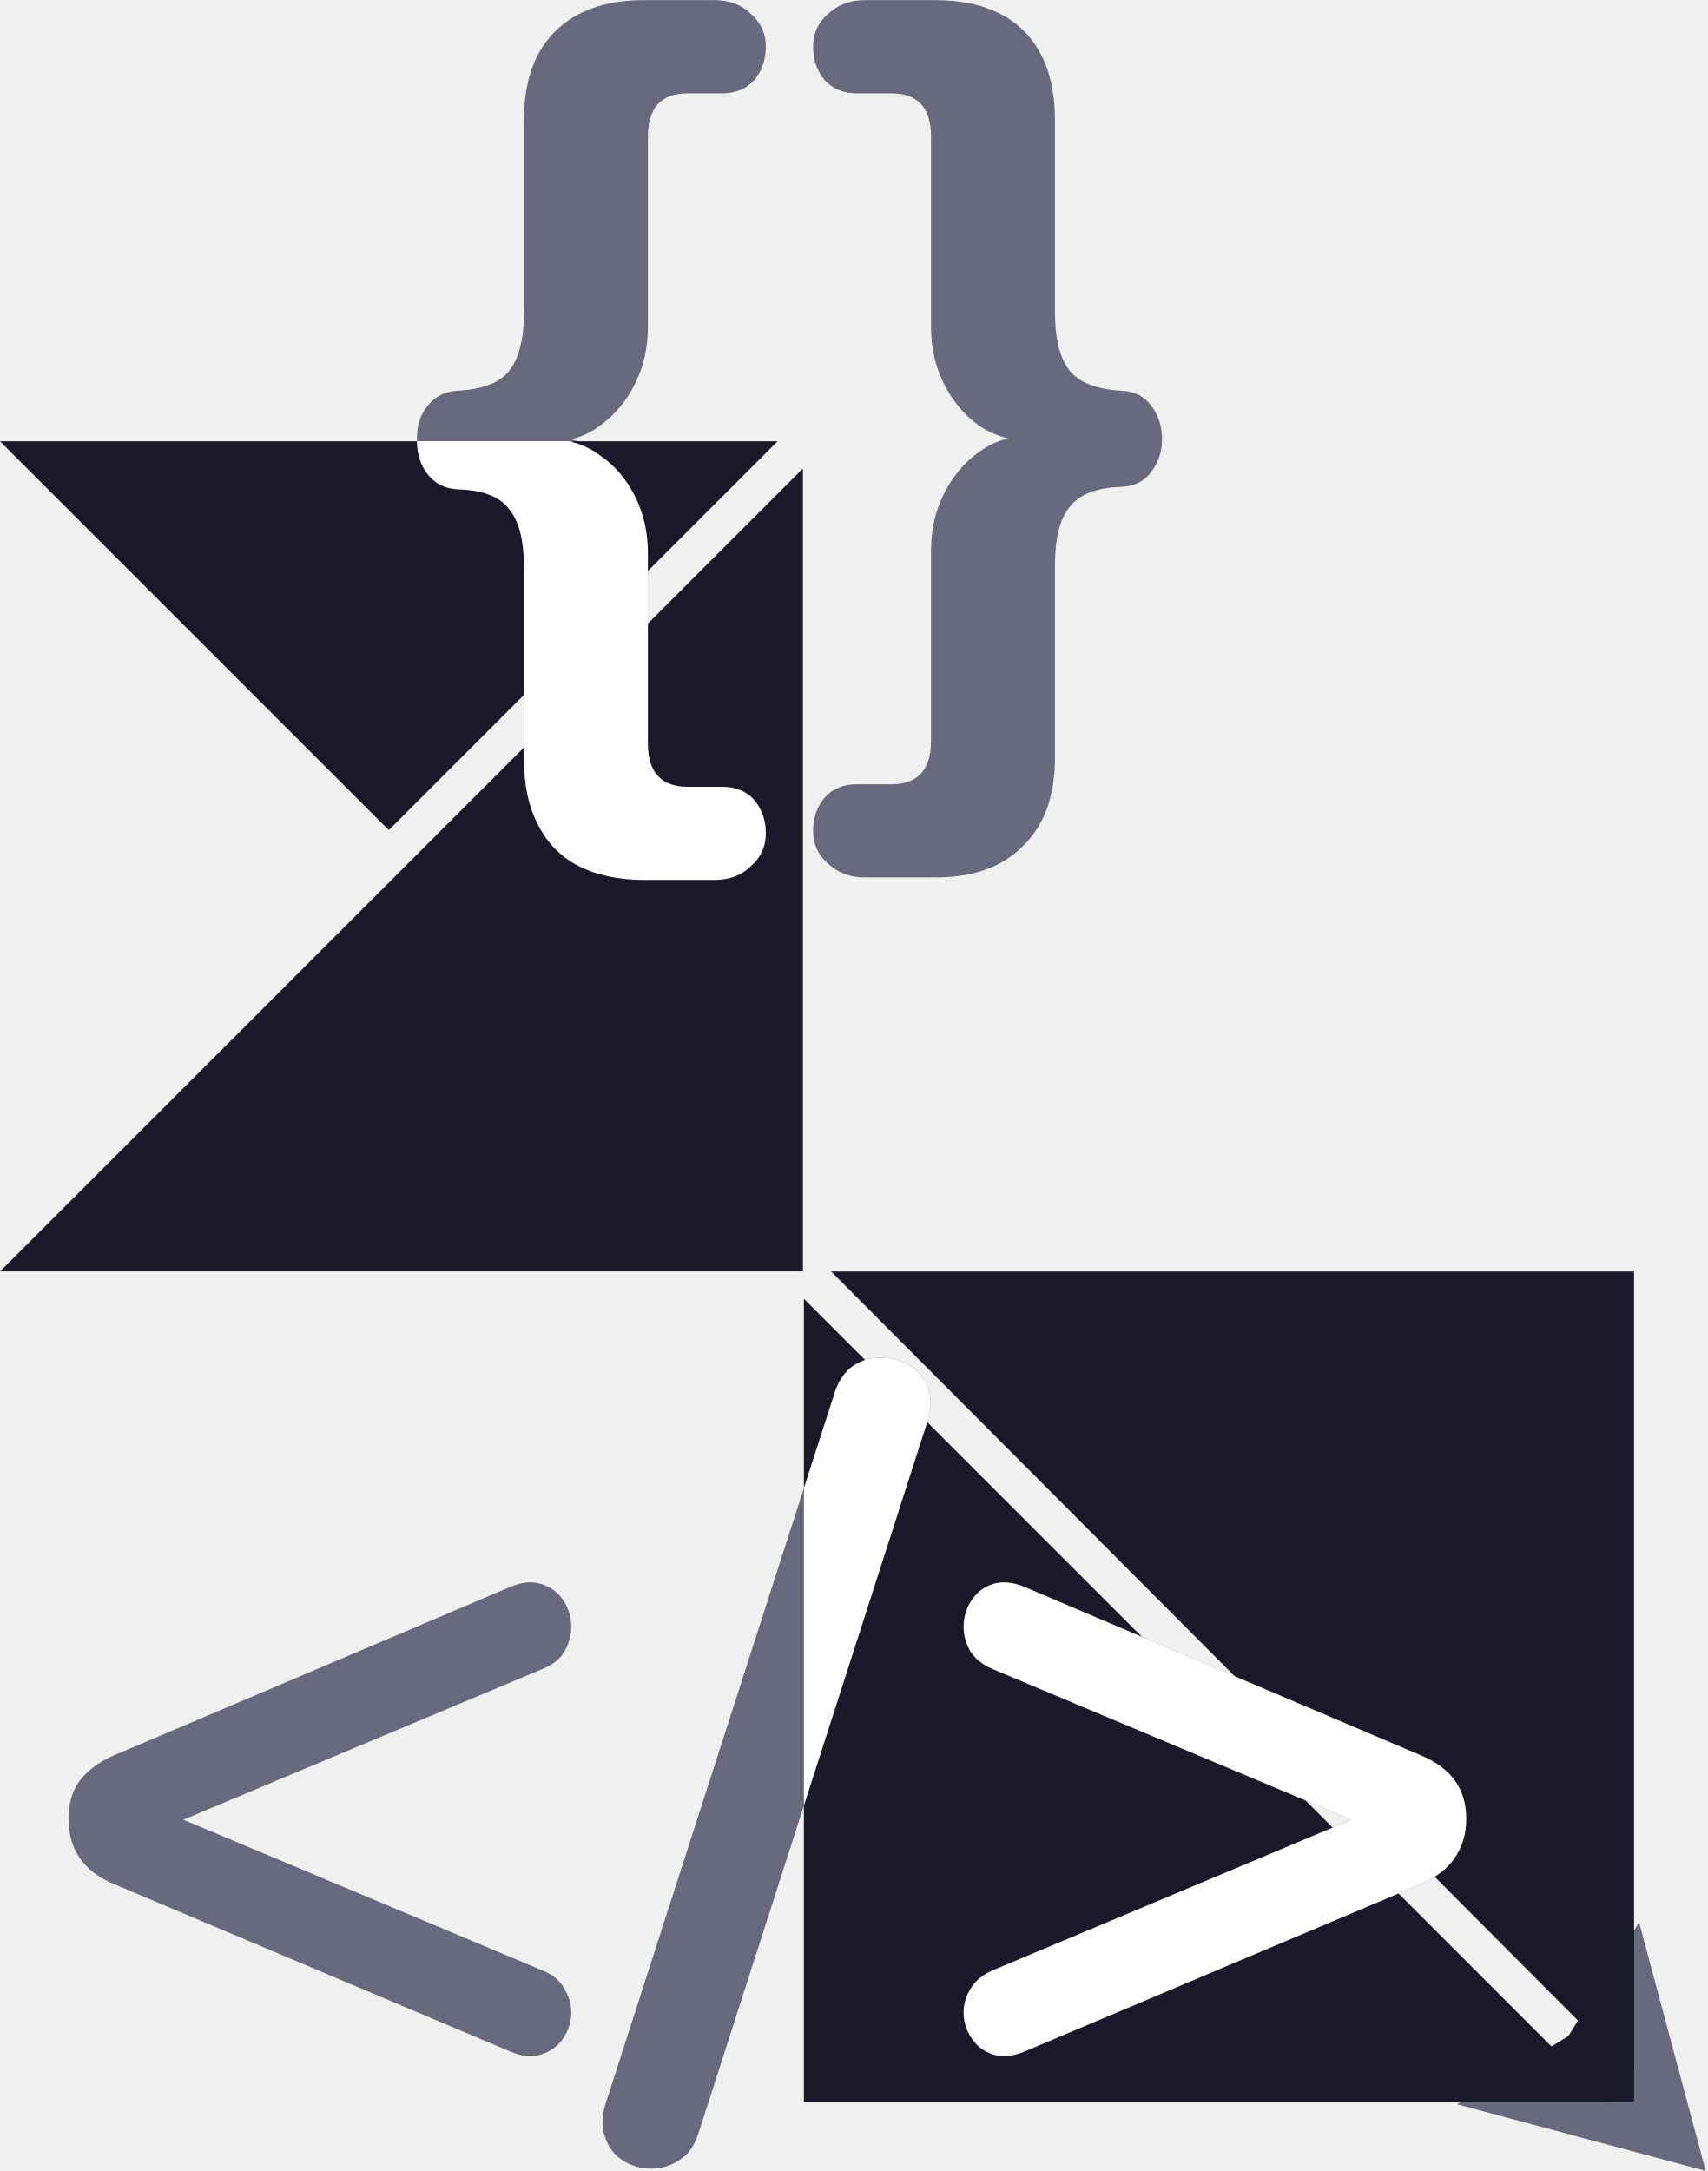
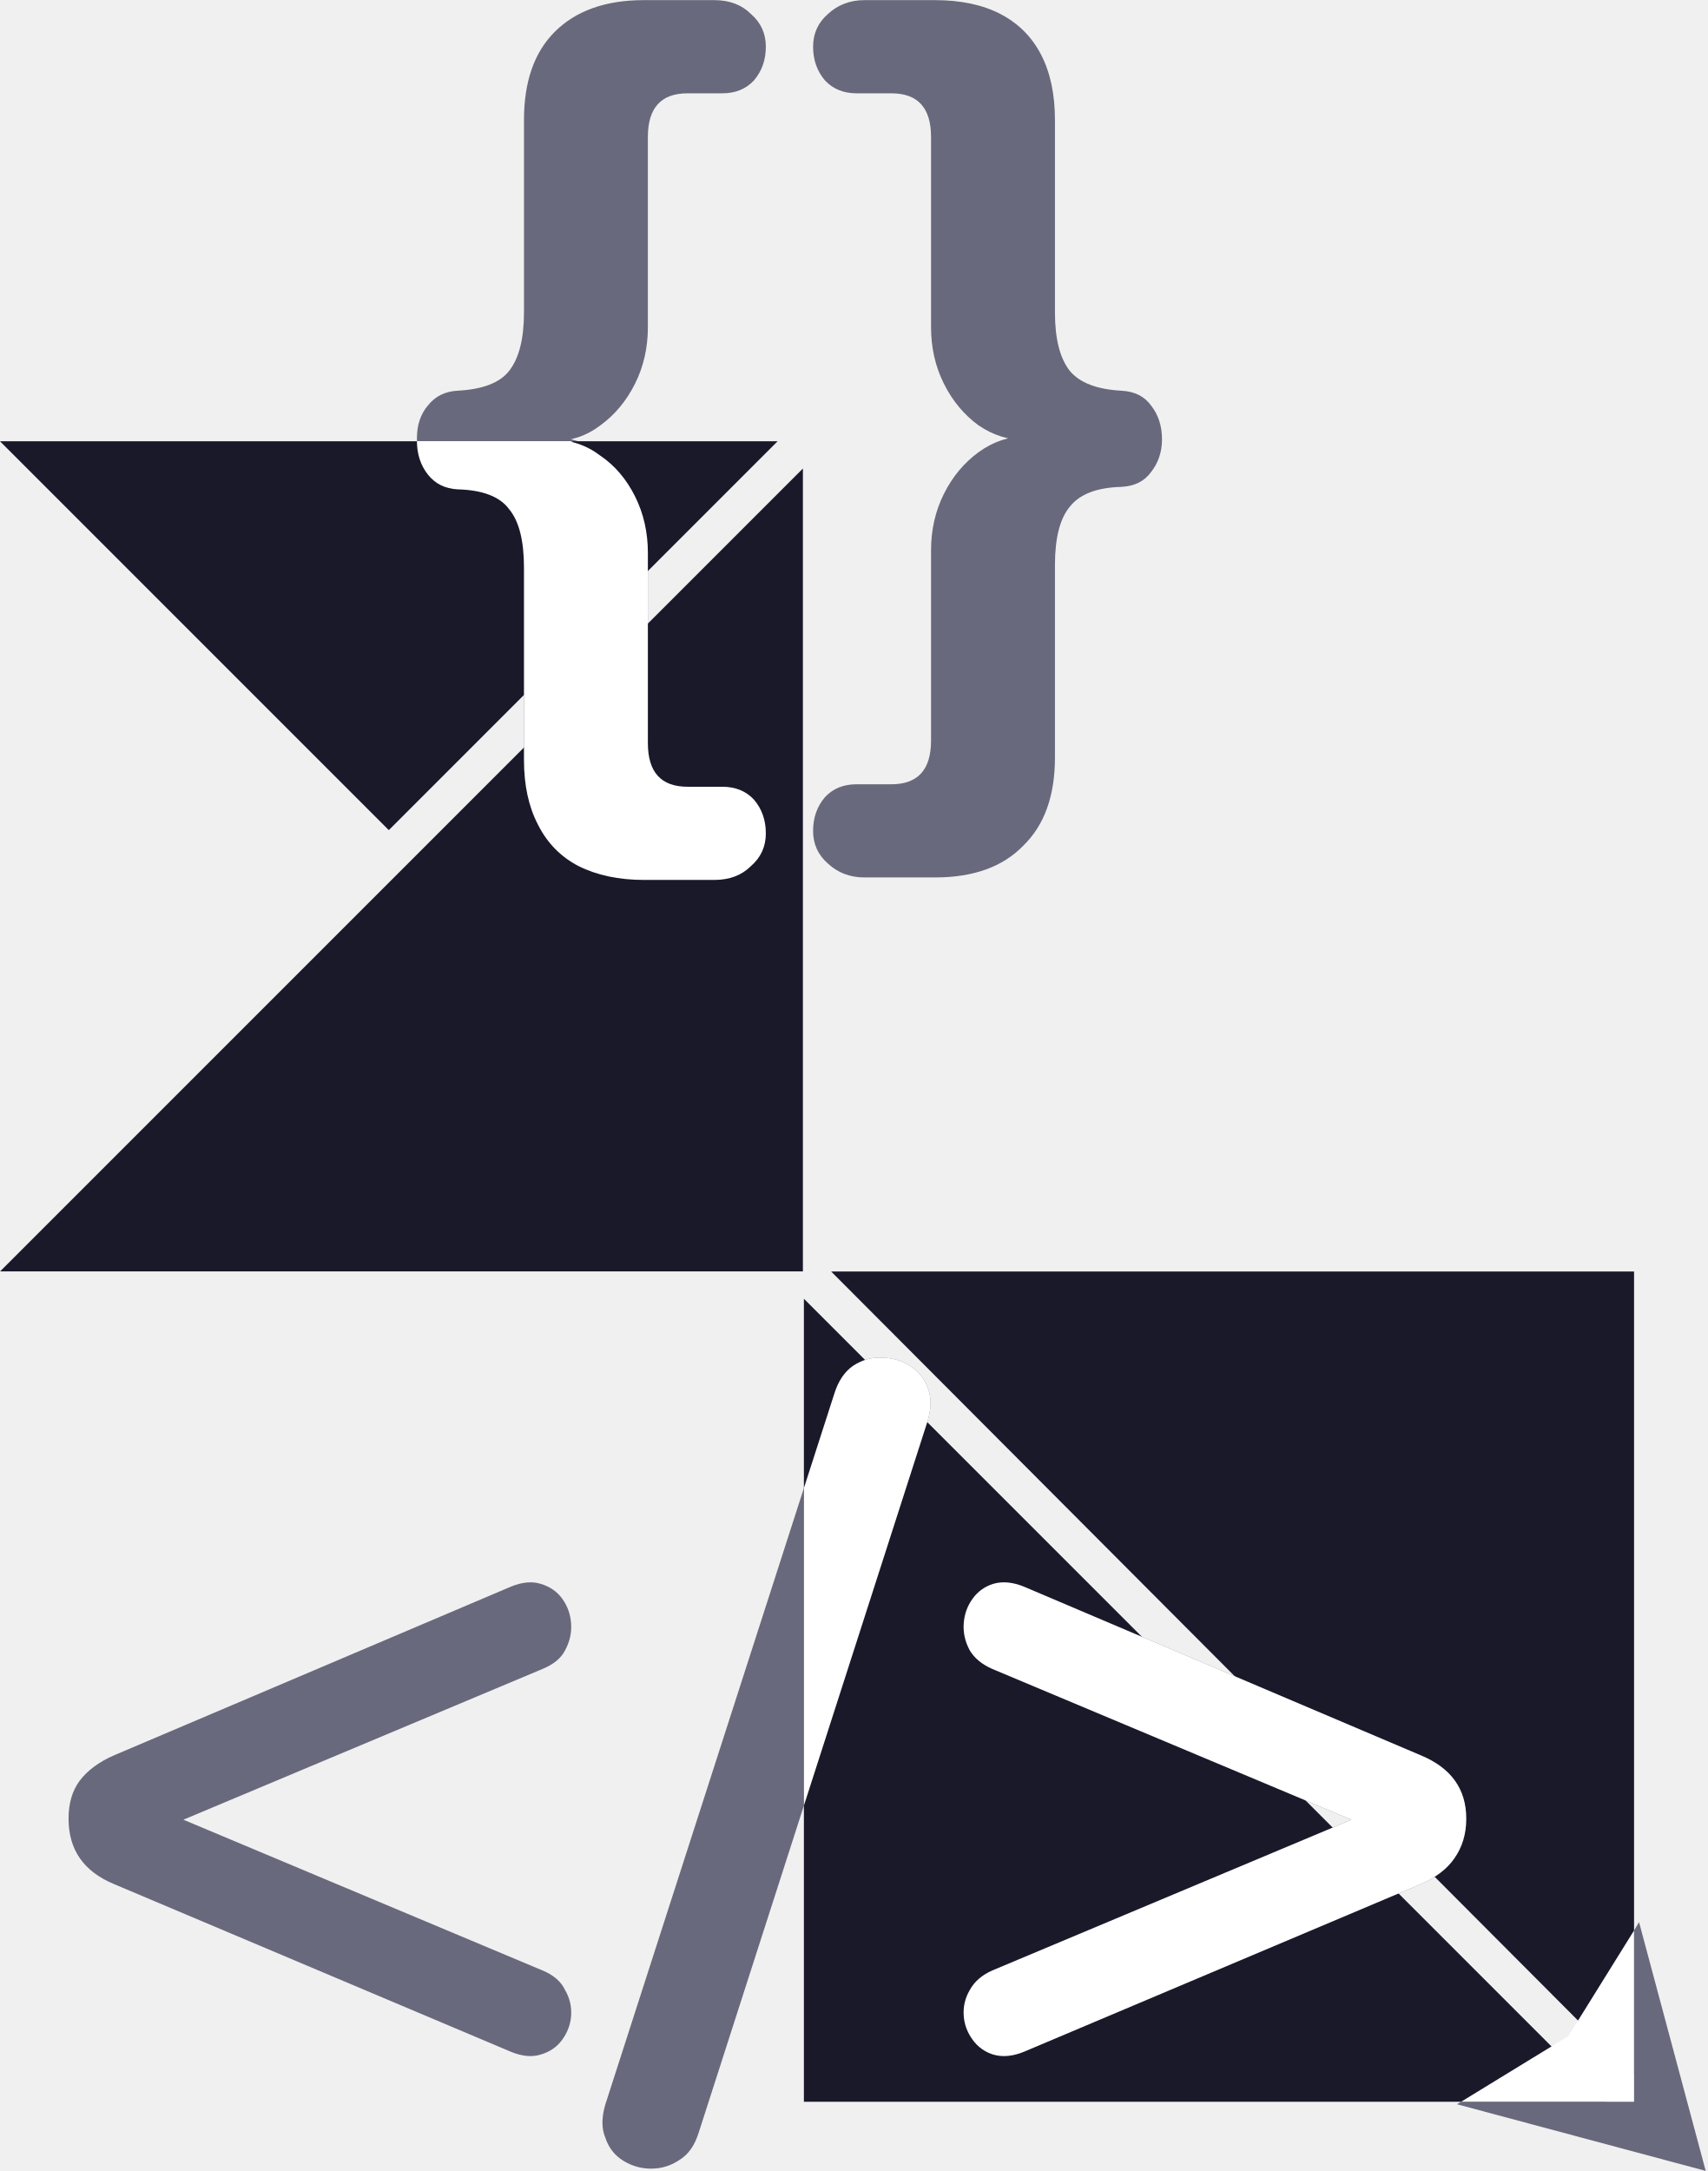
<svg xmlns="http://www.w3.org/2000/svg" width="689" height="876" viewBox="0 0 689 876" fill="none">
  <g clip-path="url(#clip0_115_4)">
    <path d="M661.414 775.581L688.311 875.963L587.929 849.065L633.9 821.552L661.414 775.581Z" fill="#69697D" />
    <path d="M206.061 827.852L46.061 760.252C33.794 755.185 27.661 746.385 27.661 733.852C27.661 727.718 29.128 722.652 32.061 718.652C35.261 714.385 39.928 710.918 46.061 708.252L206.061 640.252C210.594 638.385 214.594 637.985 218.061 639.051C221.794 640.118 224.728 642.118 226.861 645.051C228.994 647.985 230.194 651.318 230.461 655.052C230.728 658.785 229.928 662.385 228.061 665.852C226.461 669.052 223.394 671.585 218.861 673.452L44.461 746.652V721.852L218.861 795.052C223.394 796.918 226.461 799.585 228.061 803.052C229.928 806.252 230.728 809.718 230.461 813.452C230.194 816.918 228.994 820.118 226.861 823.052C224.728 825.985 221.794 827.985 218.061 829.052C214.594 830.118 210.594 829.718 206.061 827.852ZM281.905 860.652C280.305 865.718 277.771 869.318 274.305 871.452C270.838 873.852 266.971 875.052 262.705 875.052C258.705 875.052 254.971 873.985 251.505 871.852C248.038 869.718 245.638 866.652 244.305 862.652C242.705 858.918 242.705 854.385 244.305 849.052L336.705 562.252C338.305 557.185 340.838 553.451 344.305 551.051C348.038 548.652 351.905 547.585 355.905 547.852C359.905 547.852 363.638 548.918 367.105 551.051C370.571 553.185 372.971 556.118 374.305 559.851C375.905 563.585 375.905 568.118 374.305 573.452L281.905 860.652ZM413.295 827.852C408.762 829.718 404.629 830.118 400.895 829.052C397.429 827.985 394.629 825.985 392.495 823.052C390.362 820.118 389.162 816.918 388.895 813.452C388.629 809.718 389.429 806.252 391.295 803.052C393.162 799.585 396.229 796.918 400.495 795.052L574.895 721.852V746.652L400.495 673.452C396.229 671.585 393.162 669.052 391.295 665.852C389.429 662.385 388.629 658.785 388.895 655.052C389.162 651.318 390.362 647.985 392.495 645.051C394.629 642.118 397.429 640.118 400.895 639.051C404.629 637.985 408.762 638.385 413.295 640.252L573.295 708.252C585.562 713.318 591.695 721.852 591.695 733.852C591.695 739.985 590.095 745.318 586.895 749.852C583.962 754.118 579.429 757.585 573.295 760.252L413.295 827.852Z" fill="#69697D" />
    <path d="M259.842 354.051C249.709 354.051 240.909 352.185 233.442 348.451C226.242 344.718 220.776 339.118 217.042 331.651C213.309 324.451 211.442 315.785 211.442 305.651V228.051C211.442 217.118 209.442 209.251 205.442 204.451C201.709 199.385 194.776 196.718 184.642 196.451C179.576 196.185 175.576 194.185 172.642 190.451C169.709 186.718 168.242 182.185 168.242 176.851C168.242 171.518 169.709 167.118 172.642 163.651C175.576 159.918 179.576 157.918 184.642 157.651C194.776 157.118 201.709 154.451 205.442 149.651C209.442 144.585 211.442 136.718 211.442 126.051V48.451C211.442 32.985 215.576 21.118 223.842 12.851C232.376 4.318 244.376 0.051 259.842 0.051H288.242C294.376 0.051 299.309 1.918 303.042 5.651C307.042 9.118 309.042 13.518 309.042 18.851C309.042 24.185 307.442 28.718 304.242 32.451C301.042 35.918 296.776 37.651 291.442 37.651H277.442C272.109 37.651 268.109 39.118 265.442 42.051C262.776 44.985 261.442 49.385 261.442 55.251V132.051C261.442 140.318 259.709 147.918 256.242 154.851C252.776 161.785 248.109 167.385 242.242 171.651C236.642 175.918 230.242 178.051 223.042 178.051V176.451C230.242 176.451 236.642 178.585 242.242 182.851C248.109 186.851 252.776 192.318 256.242 199.251C259.709 206.185 261.442 213.785 261.442 222.051V298.851C261.442 304.718 262.776 309.118 265.442 312.051C268.109 314.985 272.109 316.451 277.442 316.451H291.442C296.776 316.451 301.042 318.185 304.242 321.651C307.442 325.385 309.042 329.918 309.042 335.251C309.042 340.585 307.042 344.985 303.042 348.451C299.309 352.185 294.376 354.051 288.242 354.051H259.842ZM348.908 354.051C343.041 354.051 338.108 352.185 334.108 348.451C330.108 344.985 328.108 340.585 328.108 335.251C328.108 329.918 329.708 325.385 332.908 321.651C336.108 318.185 340.374 316.451 345.708 316.451H359.708C365.041 316.451 369.041 314.985 371.708 312.051C374.374 309.118 375.708 304.718 375.708 298.851V222.051C375.708 213.785 377.441 206.185 380.908 199.251C384.374 192.318 389.041 186.718 394.908 182.451C400.774 178.185 407.174 176.051 414.108 176.051V177.651C407.174 177.651 400.774 175.651 394.908 171.651C389.041 167.385 384.374 161.785 380.908 154.851C377.441 147.918 375.708 140.318 375.708 132.051V55.251C375.708 49.385 374.374 44.985 371.708 42.051C369.041 39.118 365.041 37.651 359.708 37.651H345.708C340.374 37.651 336.108 35.918 332.908 32.451C329.708 28.718 328.108 24.185 328.108 18.851C328.108 13.518 330.108 9.118 334.108 5.651C338.108 1.918 343.041 0.051 348.908 0.051H377.308C387.708 0.051 396.508 1.918 403.708 5.651C410.908 9.385 416.374 14.851 420.108 22.051C423.841 29.251 425.708 38.051 425.708 48.451V126.051C425.708 136.718 427.708 144.585 431.708 149.651C435.708 154.451 442.641 157.118 452.508 157.651C457.841 157.918 461.841 159.918 464.508 163.651C467.441 167.385 468.908 171.918 468.908 177.251C468.908 182.318 467.441 186.718 464.508 190.451C461.841 194.185 457.841 196.185 452.508 196.451C442.641 196.718 435.708 199.385 431.708 204.451C427.708 209.251 425.708 217.118 425.708 228.051V305.651C425.708 321.118 421.441 332.985 412.908 341.251C404.641 349.785 392.774 354.051 377.308 354.051H348.908Z" fill="#69697D" />
    <g clip-path="url(#clip1_115_4)">
      <path d="M324 848.052H648.4L324 523.652V848.052Z" fill="#19192A" />
      <path d="M659.4 512.652H335L636.5 815L659.4 837.052V512.652Z" fill="#19192A" />
-       <path d="M659.4 778.941L688 875.5L589.62 848.051L632.9 821.552L659.4 778.941Z" fill="#19192A" />
+       <path d="M659.4 778.941L688 875.5L589.62 848.051L632.9 821.552L659.4 778.941Z" fill="white" />
      <path d="M206.061 827.852L46.061 760.252C33.794 755.185 27.661 746.385 27.661 733.852C27.661 727.718 29.128 722.652 32.061 718.652C35.261 714.385 39.928 710.918 46.061 708.252L206.061 640.252C210.594 638.385 214.594 637.985 218.061 639.051C221.794 640.118 224.728 642.118 226.861 645.051C228.994 647.985 230.194 651.318 230.461 655.052C230.728 658.785 229.928 662.385 228.061 665.852C226.461 669.052 223.394 671.585 218.861 673.452L44.461 746.652V721.852L218.861 795.052C223.394 796.918 226.461 799.585 228.061 803.052C229.928 806.252 230.728 809.718 230.461 813.452C230.194 816.918 228.994 820.118 226.861 823.052C224.728 825.985 221.794 827.985 218.061 829.052C214.594 830.118 210.594 829.718 206.061 827.852ZM281.905 860.652C280.305 865.718 277.771 869.318 274.305 871.452C270.838 873.852 266.971 875.052 262.705 875.052C258.705 875.052 254.971 873.985 251.505 871.852C248.038 869.718 245.638 866.652 244.305 862.652C242.705 858.918 242.705 854.385 244.305 849.052L336.705 562.252C338.305 557.185 340.838 553.451 344.305 551.051C348.038 548.652 351.905 547.585 355.905 547.852C359.905 547.852 363.638 548.918 367.105 551.051C370.571 553.185 372.971 556.118 374.305 559.851C375.905 563.585 375.905 568.118 374.305 573.452L281.905 860.652ZM413.295 827.852C408.762 829.718 404.629 830.118 400.895 829.052C397.429 827.985 394.629 825.985 392.495 823.052C390.362 820.118 389.162 816.918 388.895 813.452C388.629 809.718 389.429 806.252 391.295 803.052C393.162 799.585 396.229 796.918 400.495 795.052L574.895 721.852V746.652L400.495 673.452C396.229 671.585 393.162 669.052 391.295 665.852C389.429 662.385 388.629 658.785 388.895 655.052C389.162 651.318 390.362 647.985 392.495 645.051C394.629 642.118 397.429 640.118 400.895 639.051C404.629 637.985 408.762 638.385 413.295 640.252L573.295 708.252C585.562 713.318 591.695 721.852 591.695 733.852C591.695 739.985 590.095 745.318 586.895 749.852C583.962 754.118 579.429 757.585 573.295 760.252L413.295 827.852Z" fill="white" />
    </g>
    <g clip-path="url(#clip2_115_4)">
      <path d="M324.4 513.052H-9.15527e-05L324.4 188.652V513.052Z" fill="#19192A" />
      <path d="M156.9 334.952L3.05176e-05 178.052H313.79L156.9 334.952Z" fill="#19192A" />
      <path d="M259.842 355.051C249.709 355.051 240.909 353.185 233.442 349.451C226.242 345.718 220.776 340.118 217.042 332.651C213.309 325.451 211.442 316.785 211.442 306.651V229.051C211.442 218.118 209.442 210.251 205.442 205.451C201.709 200.385 194.776 197.718 184.642 197.451C179.576 197.185 175.576 195.185 172.642 191.451C169.709 187.718 168.242 183.185 168.242 177.851C168.242 172.518 169.709 168.118 172.642 164.651C175.576 160.918 179.576 158.918 184.642 158.651C194.776 158.118 201.709 155.451 205.442 150.651C209.442 145.585 211.442 137.718 211.442 127.051V49.451C211.442 33.985 215.576 22.118 223.842 13.851C232.376 5.318 244.376 1.051 259.842 1.051H288.242C294.376 1.051 299.309 2.918 303.042 6.651C307.042 10.118 309.042 14.518 309.042 19.851C309.042 25.185 307.442 29.718 304.242 33.451C301.042 36.918 296.776 38.651 291.442 38.651H277.442C272.109 38.651 268.109 40.118 265.442 43.051C262.776 45.985 261.442 50.385 261.442 56.251V133.051C261.442 141.318 259.709 148.918 256.242 155.851C252.776 162.785 248.109 168.385 242.242 172.651C236.642 176.918 230.242 179.051 223.042 179.051V177.451C230.242 177.451 236.642 179.585 242.242 183.851C248.109 187.851 252.776 193.318 256.242 200.251C259.709 207.185 261.442 214.785 261.442 223.051V299.851C261.442 305.718 262.776 310.118 265.442 313.051C268.109 315.985 272.109 317.451 277.442 317.451H291.442C296.776 317.451 301.042 319.185 304.242 322.651C307.442 326.385 309.042 330.918 309.042 336.251C309.042 341.585 307.042 345.985 303.042 349.451C299.309 353.185 294.376 355.051 288.242 355.051H259.842ZM348.908 355.051C343.041 355.051 338.108 353.185 334.108 349.451C330.108 345.985 328.108 341.585 328.108 336.251C328.108 330.918 329.708 326.385 332.908 322.651C336.108 319.185 340.374 317.451 345.708 317.451H359.708C365.041 317.451 369.041 315.985 371.708 313.051C374.374 310.118 375.708 305.718 375.708 299.851V223.051C375.708 214.785 377.441 207.185 380.908 200.251C384.374 193.318 389.041 187.718 394.908 183.451C400.774 179.185 407.174 177.051 414.108 177.051V178.651C407.174 178.651 400.774 176.651 394.908 172.651C389.041 168.385 384.374 162.785 380.908 155.851C377.441 148.918 375.708 141.318 375.708 133.051V56.251C375.708 50.385 374.374 45.985 371.708 43.051C369.041 40.118 365.041 38.651 359.708 38.651H345.708C340.374 38.651 336.108 36.918 332.908 33.451C329.708 29.718 328.108 25.185 328.108 19.851C328.108 14.518 330.108 10.118 334.108 6.651C338.108 2.918 343.041 1.051 348.908 1.051H377.308C387.708 1.051 396.508 2.918 403.708 6.651C410.908 10.385 416.374 15.851 420.108 23.051C423.841 30.251 425.708 39.051 425.708 49.451V127.051C425.708 137.718 427.708 145.585 431.708 150.651C435.708 155.451 442.641 158.118 452.508 158.651C457.841 158.918 461.841 160.918 464.508 164.651C467.441 168.385 468.908 172.918 468.908 178.251C468.908 183.318 467.441 187.718 464.508 191.451C461.841 195.185 457.841 197.185 452.508 197.451C442.641 197.718 435.708 200.385 431.708 205.451C427.708 210.251 425.708 218.118 425.708 229.051V306.651C425.708 322.118 421.441 333.985 412.908 342.251C404.641 350.785 392.774 355.051 377.308 355.051H348.908Z" fill="white" />
    </g>
  </g>
  <defs>
    <clipPath id="clip0_115_4">
      <rect width="689" height="876" fill="white" />
    </clipPath>
    <clipPath id="clip1_115_4">
      <rect width="335" height="335" fill="white" transform="translate(324.4 513.052)" />
    </clipPath>
    <clipPath id="clip2_115_4">
      <rect width="324" height="335" fill="white" transform="matrix(-1 0 0 1 324 178)" />
    </clipPath>
  </defs>
</svg>
